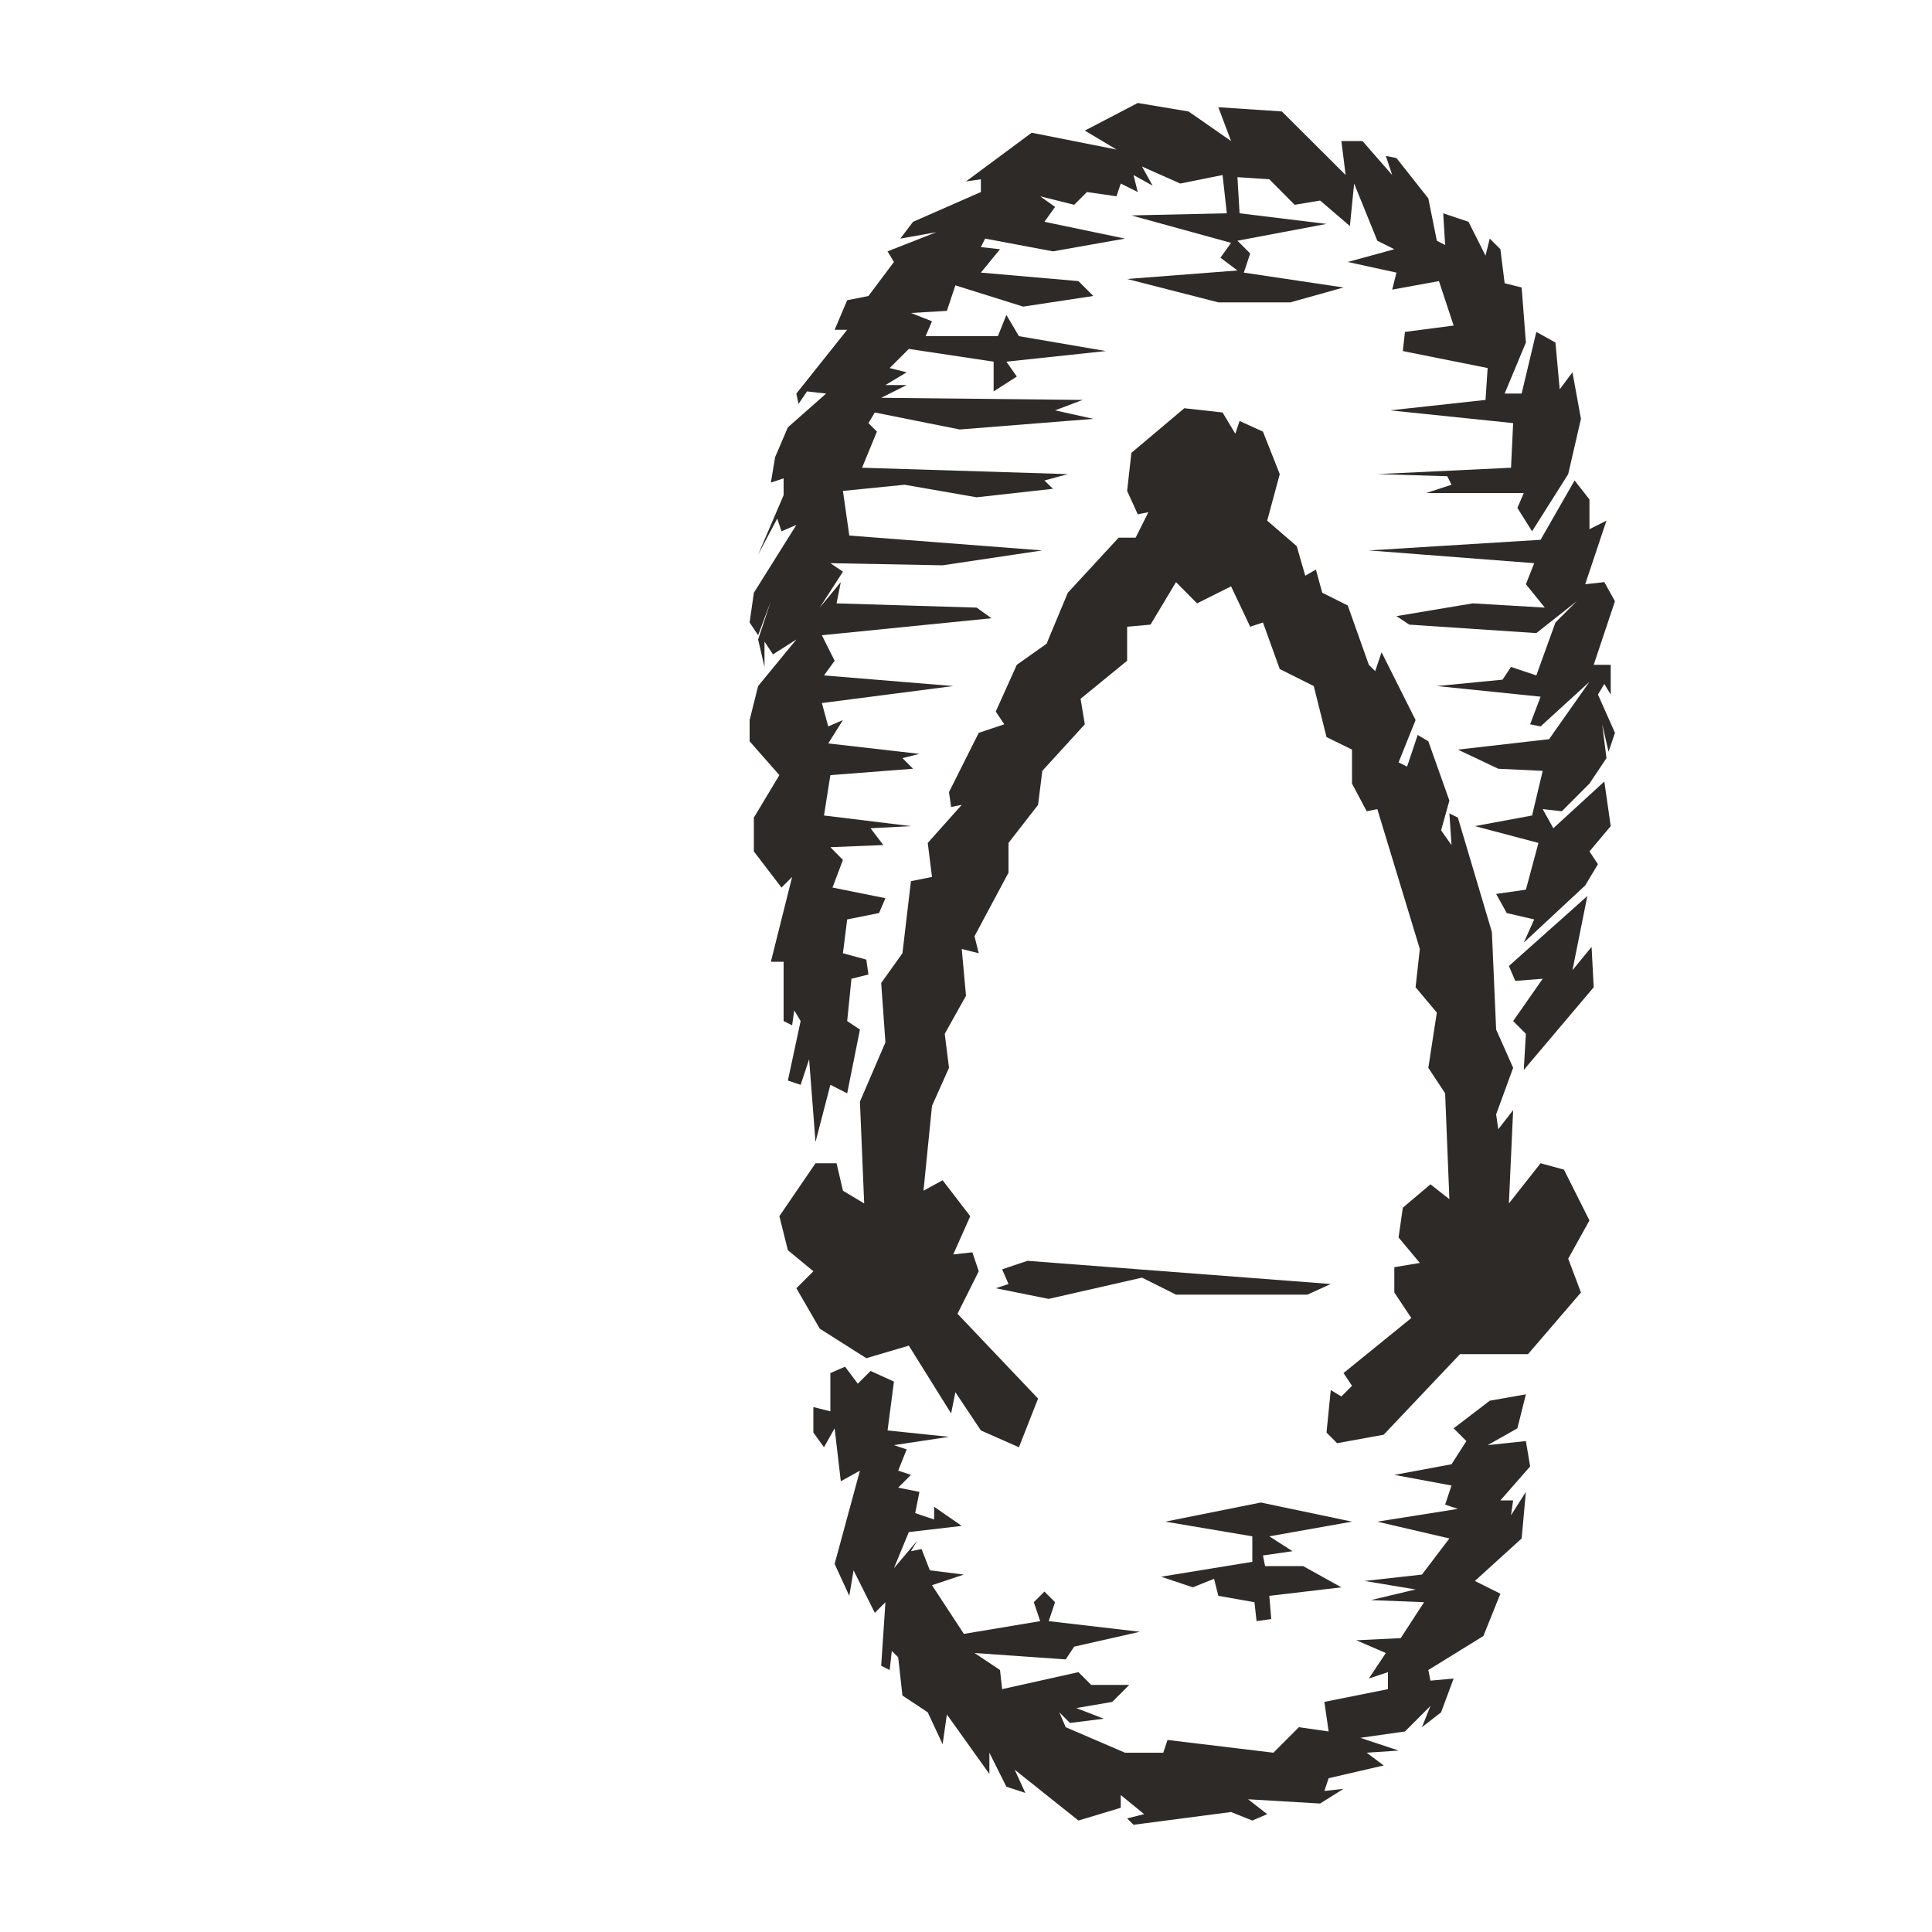
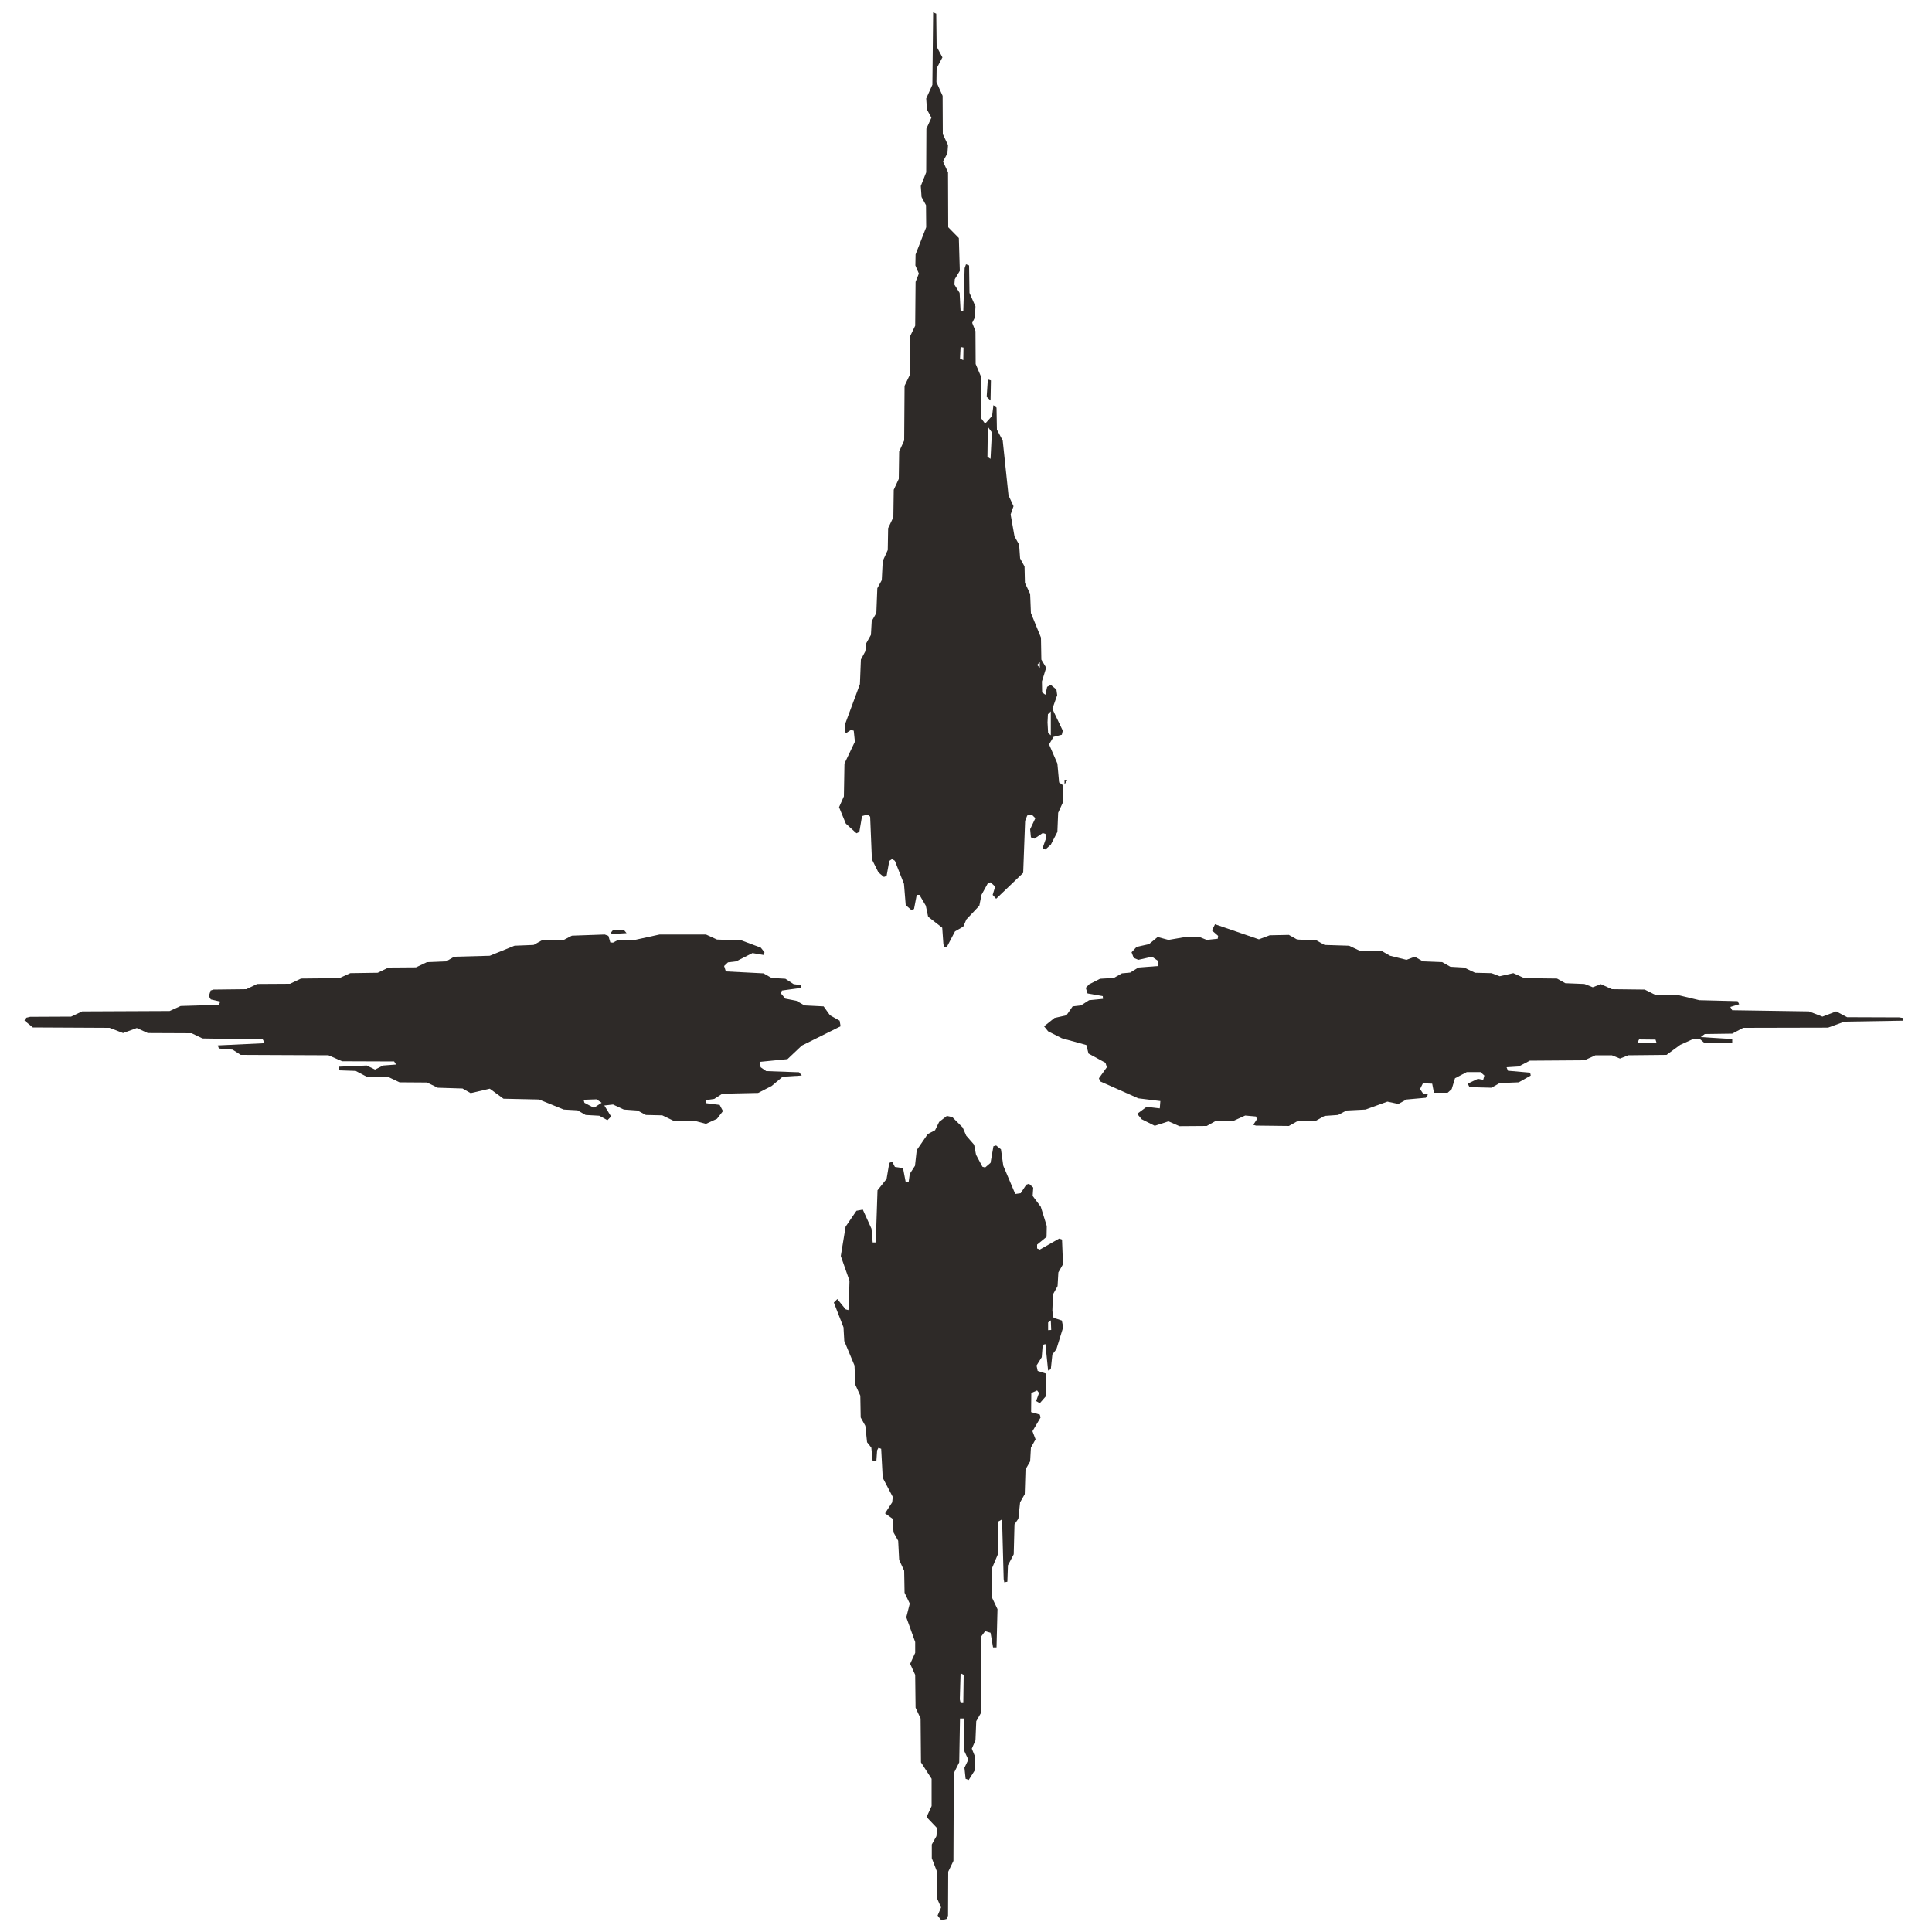
<svg xmlns="http://www.w3.org/2000/svg" viewBox="0 0 100 100" fill="#2E2A28" fill-rule="evenodd">
-   <path d="M58.89 5.33 L61.52 5.77 L63.72 7.3 L63.06 5.55 L66.35 5.77 L69.65 9.06 L69.43 7.3 L70.52 7.3 L72.06 9.06 L71.73 8.07 L72.28 8.18 L73.93 10.27 L74.37 12.46 L74.8 12.68 L74.7 11.04 L76.01 11.48 L76.89 13.23 L77.11 12.35 L77.66 12.9 L77.88 14.66 L78.76 14.88 L78.98 17.73 L77.88 20.37 L78.76 20.37 L79.52 17.18 L80.51 17.73 L80.73 20.15 L81.39 19.27 L81.83 21.68 L81.17 24.54 L79.3 27.5 L78.54 26.29 L78.87 25.52 L73.82 25.52 L75.13 25.09 L74.91 24.65 L71.29 24.54 L78.21 24.21 L78.32 21.9 L71.95 21.24 L76.89 20.7 L77.0 19.05 L72.61 18.17 L72.72 17.18 L75.24 16.85 L74.48 14.55 L72.06 14.99 L72.28 14.11 L69.76 13.56 L72.17 12.9 L71.29 12.46 L70.09 9.5 L69.87 11.7 L68.33 10.38 L67.01 10.6 L65.7 9.28 L64.05 9.17 L64.16 11.04 L68.66 11.59 L64.05 12.46 L64.71 13.12 L64.38 14.11 L69.54 14.88 L66.79 15.65 L63.06 15.65 L58.34 14.44 L64.05 14.0 L63.17 13.34 L63.72 12.57 L58.56 11.15 L63.5 11.04 L63.28 9.06 L61.09 9.5 L59.11 8.62 L59.66 9.61 L58.67 9.06 L58.89 9.94 L58.01 9.5 L57.79 10.16 L56.26 9.94 L55.6 10.6 L53.84 10.16 L54.61 10.71 L54.06 11.48 L58.23 12.35 L54.5 13.01 L50.99 12.35 L50.77 12.79 L51.76 12.9 L50.77 14.11 L55.82 14.55 L56.59 15.32 L52.96 15.87 L49.45 14.77 L49.01 16.09 L47.15 16.2 L48.24 16.63 L47.91 17.4 L51.65 17.4 L52.09 16.3 L52.74 17.4 L57.24 18.17 L52.09 18.72 L52.63 19.49 L51.43 20.26 L51.43 18.72 L47.04 18.06 L46.05 19.05 L46.93 19.27 L45.83 19.93 L46.93 19.93 L45.61 20.59 L56.04 20.7 L54.61 21.24 L56.59 21.68 L49.67 22.23 L45.28 21.35 L44.95 21.9 L45.39 22.34 L44.62 24.21 L55.27 24.54 L54.06 24.87 L54.5 25.3 L50.55 25.74 L46.82 25.09 L43.63 25.41 L43.96 27.72 L53.95 28.49 L48.79 29.26 L42.98 29.15 L43.63 29.59 L42.43 31.45 L43.52 30.13 L43.3 31.23 L50.55 31.45 L51.32 32.0 L42.54 32.88 L43.2 34.2 L42.65 34.96 L49.34 35.51 L42.54 36.39 L42.87 37.6 L43.63 37.27 L42.87 38.48 L47.59 39.02 L46.71 39.24 L47.26 39.79 L42.98 40.12 L42.65 42.21 L47.15 42.76 L45.06 42.87 L45.72 43.74 L42.98 43.85 L43.63 44.51 L43.09 45.94 L45.83 46.49 L45.5 47.26 L43.85 47.59 L43.63 49.34 L44.84 49.67 L44.95 50.44 L44.07 50.66 L43.85 52.85 L44.51 53.29 L43.85 56.59 L42.98 56.15 L42.21 59.11 L41.88 54.83 L41.44 56.15 L40.78 55.93 L41.44 52.85 L41.11 52.3 L41.0 53.07 L40.56 52.85 L40.56 49.78 L39.9 49.78 L41.0 45.39 L40.45 45.94 L39.02 44.07 L39.02 42.32 L40.34 40.12 L38.8 38.37 L38.8 37.27 L39.24 35.51 L41.22 33.1 L40.01 33.87 L39.57 33.21 L39.57 34.52 L39.24 33.1 L39.9 31.12 L39.24 32.88 L38.8 32.22 L39.02 30.68 L41.22 27.17 L40.45 27.5 L40.23 26.84 L39.24 28.71 L40.56 25.63 L40.56 24.76 L39.9 24.98 L40.12 23.66 L40.78 22.12 L42.76 20.37 L41.77 20.26 L41.33 20.91 L41.22 20.37 L43.85 17.07 L43.2 17.07 L43.85 15.54 L44.95 15.32 L46.27 13.56 L45.94 13.01 L48.46 12.02 L46.6 12.35 L47.26 11.48 L50.77 9.94 L50.77 9.28 L50.0 9.39 L53.4 6.87 L57.79 7.74 L56.15 6.76 L58.89 5.33 Z M61.3 21.13 L63.28 21.35 L63.94 22.45 L64.16 21.79 L65.37 22.34 L66.24 24.54 L65.59 26.95 L67.12 28.27 L67.56 29.8 L68.11 29.48 L68.44 30.68 L69.76 31.34 L70.85 34.41 L71.18 34.74 L71.51 33.76 L73.27 37.27 L72.39 39.46 L72.83 39.68 L73.38 38.04 L73.93 38.37 L75.02 41.44 L74.59 42.98 L75.13 43.74 L75.02 42.1 L75.46 42.32 L77.22 48.24 L77.44 53.29 L78.32 55.27 L77.44 57.68 L77.55 58.45 L78.32 57.46 L78.1 62.29 L79.74 60.21 L80.95 60.54 L82.27 63.17 L81.17 65.15 L81.83 66.9 L79.09 70.09 L75.57 70.09 L71.62 74.26 L69.21 74.7 L68.66 74.15 L68.88 71.95 L69.43 72.28 L69.98 71.73 L69.54 71.07 L73.05 68.22 L72.17 66.9 L72.17 65.59 L73.49 65.37 L72.39 64.05 L72.61 62.51 L74.04 61.3 L75.02 62.07 L74.8 56.59 L73.93 55.27 L74.37 52.41 L73.27 51.1 L73.49 49.12 L71.29 41.88 L70.74 41.99 L69.98 40.56 L69.98 38.8 L68.66 38.15 L68.0 35.51 L66.24 34.63 L65.37 32.22 L64.71 32.44 L63.72 30.35 L61.96 31.23 L60.87 30.13 L59.55 32.33 L58.34 32.44 L58.34 34.2 L55.93 36.17 L56.15 37.49 L53.95 39.9 L53.73 41.66 L52.2 43.63 L52.2 45.17 L50.44 48.46 L50.66 49.34 L49.78 49.12 L50.0 51.54 L48.9 53.51 L49.12 55.27 L48.24 57.24 L47.8 61.63 L48.79 61.09 L50.22 62.95 L49.34 64.93 L50.33 64.82 L50.66 65.8 L49.56 68.0 L53.73 72.39 L52.74 74.91 L50.77 74.04 L49.45 72.06 L49.23 73.16 L47.04 69.65 L44.84 70.3 L42.43 68.77 L41.22 66.68 L42.1 65.8 L40.78 64.71 L40.34 62.95 L42.21 60.21 L43.3 60.21 L43.63 61.63 L44.73 62.29 L44.51 57.02 L45.83 53.95 L45.61 50.88 L46.71 49.34 L47.15 45.61 L48.24 45.39 L48.02 43.63 L49.78 41.66 L49.23 41.77 L49.12 41.0 L50.66 37.93 L51.98 37.49 L51.54 36.83 L52.63 34.41 L54.17 33.32 L55.27 30.68 L57.9 27.83 L58.78 27.83 L59.44 26.51 L58.89 26.62 L58.34 25.41 L58.56 23.44 L61.3 21.13 Z M81.5 24.87 L82.27 25.85 L82.27 27.39 L83.15 26.95 L82.05 30.24 L83.04 30.13 L83.59 31.12 L82.49 34.41 L83.37 34.41 L83.37 35.95 L83.04 35.4 L82.71 35.95 L83.59 37.93 L83.26 38.91 L82.93 37.49 L83.15 39.24 L82.27 40.56 L80.84 41.99 L79.85 41.88 L80.4 42.87 L83.04 40.45 L83.37 42.76 L82.27 44.07 L82.71 44.73 L82.05 45.83 L78.87 48.79 L79.41 47.59 L77.99 47.26 L77.44 46.27 L78.98 46.05 L79.63 43.63 L76.34 42.76 L79.3 42.21 L79.85 39.9 L77.55 39.79 L75.46 38.8 L80.18 38.26 L82.27 35.29 L79.74 37.6 L79.2 37.49 L79.74 36.06 L74.37 35.51 L77.77 35.18 L78.21 34.52 L79.52 34.96 L80.51 32.22 L81.61 31.12 L79.52 32.77 L72.94 32.33 L72.28 31.89 L76.23 31.23 L79.96 31.45 L78.98 30.24 L79.41 29.15 L70.85 28.49 L79.74 27.94 L81.5 24.87 Z M82.16 46.38 L81.39 50.22 L82.38 49.01 L82.49 51.1 L78.87 55.38 L78.98 53.51 L78.32 52.85 L79.85 50.66 L78.43 50.77 L78.1 50.0 L82.16 46.38 Z M53.18 65.26 L68.88 66.46 L67.67 67.01 L60.87 67.01 L59.11 66.13 L54.28 67.23 L51.54 66.68 L52.2 66.46 L51.87 65.7 L53.18 65.26 Z M43.74 70.74 L44.4 71.62 L45.06 70.96 L46.27 71.51 L45.94 74.04 L49.12 74.37 L46.27 74.8 L46.93 75.02 L46.49 76.12 L47.15 76.34 L46.49 77.0 L47.59 77.22 L47.37 78.32 L48.35 78.65 L48.35 77.99 L49.78 78.98 L47.04 79.3 L46.27 81.17 L47.48 79.74 L47.15 80.29 L47.7 80.18 L48.13 81.28 L49.89 81.5 L48.24 82.05 L49.89 84.57 L53.84 83.91 L53.51 82.93 L54.06 82.38 L54.61 82.93 L54.28 83.91 L59.0 84.46 L55.6 85.23 L55.16 85.89 L50.44 85.56 L51.76 86.44 L51.87 87.43 L55.82 86.55 L56.48 87.21 L58.45 87.21 L57.57 88.09 L55.71 88.41 L57.13 88.96 L55.38 89.18 L54.83 88.63 L55.16 89.4 L58.23 90.72 L60.21 90.72 L60.43 90.06 L65.91 90.72 L67.23 89.4 L68.77 89.62 L68.55 88.09 L71.84 87.43 L71.84 86.55 L70.85 86.88 L71.73 85.56 L70.2 84.9 L72.5 84.79 L73.71 82.93 L70.96 82.82 L73.27 82.27 L70.63 81.83 L73.6 81.5 L75.02 79.63 L71.29 78.76 L75.46 78.1 L74.8 77.88 L75.13 76.89 L72.17 76.34 L75.13 75.79 L75.9 74.59 L75.24 73.93 L77.11 72.5 L78.98 72.17 L78.54 73.93 L77.0 74.8 L78.98 74.59 L79.2 75.9 L77.66 77.66 L78.32 77.66 L78.21 78.43 L78.98 77.22 L78.76 79.63 L76.34 81.83 L77.66 82.49 L76.78 84.68 L73.93 86.44 L74.04 86.99 L75.24 86.88 L74.59 88.63 L73.6 89.4 L74.04 88.3 L72.72 89.62 L70.41 89.95 L72.39 90.61 L70.74 90.72 L71.62 91.38 L68.77 92.04 L68.55 92.7 L69.54 92.59 L68.33 93.35 L64.6 93.13 L65.59 93.9 L64.82 94.23 L63.72 93.79 L58.67 94.45 L58.34 94.12 L59.22 93.9 L58.01 92.91 L58.01 93.57 L55.82 94.23 L52.52 91.6 L53.07 92.8 L52.09 92.48 L51.21 90.72 L51.21 91.82 L49.01 88.74 L48.79 90.28 L48.02 88.63 L46.71 87.76 L46.49 85.78 L46.16 85.45 L46.05 86.44 L45.61 86.22 L45.83 82.93 L45.28 83.48 L44.18 81.28 L43.96 82.6 L43.2 80.95 L44.51 76.12 L43.52 76.67 L43.2 73.93 L42.65 74.91 L42.1 74.15 L42.1 72.83 L42.98 73.05 L42.98 71.07 L43.74 70.74 Z M65.26 77.77 L69.98 78.76 L65.7 79.52 L66.9 80.29 L65.37 80.51 L65.48 81.06 L67.45 81.06 L69.43 82.16 L65.7 82.6 L65.8 83.8 L65.04 83.91 L64.93 82.93 L63.06 82.6 L62.84 81.72 L61.74 82.16 L60.1 81.61 L64.82 80.84 L64.82 79.52 L60.32 78.76 L65.26 77.77 Z" />
+   <path d="M48.30 0.64 48.46 0.71 48.48 2.41 48.78 2.97 48.48 3.54 48.47 4.25 48.79 4.96 48.80 6.94 49.07 7.51 49.04 7.93 48.81 8.36 49.07 8.92 49.08 11.76 49.63 12.32 49.68 14.02 49.42 14.45 49.40 14.73 49.67 15.16 49.72 16.09 49.86 16.09 49.93 13.88 50.00 13.68 50.16 13.74 50.18 15.16 50.49 15.86 50.46 16.43 50.32 16.71 50.49 17.14 50.50 18.84 50.80 19.55 50.80 21.67 50.99 21.93 51.35 21.53 51.42 20.97 51.58 21.10 51.60 22.24 51.90 22.80 52.20 25.64 52.46 26.20 52.31 26.63 52.51 27.76 52.75 28.19 52.80 28.90 53.03 29.32 53.05 30.17 53.32 30.74 53.36 31.73 53.88 33.00 53.90 34.14 54.15 34.56 53.93 35.27 53.94 35.84 54.11 35.96 54.20 35.55 54.39 35.45 54.68 35.69 54.72 35.98 54.47 36.69 55.01 37.82 54.96 38.03 54.53 38.14 54.30 38.53 54.73 39.52 54.82 40.50 55.03 40.65 55.03 41.50 54.77 42.07 54.73 43.06 54.39 43.72 54.11 43.97 53.96 43.91 54.16 43.34 54.11 43.16 53.97 43.12 53.54 43.41 53.36 43.34 53.32 42.92 53.59 42.35 53.40 42.16 53.17 42.21 53.06 42.49 52.96 45.18 51.56 46.52 51.38 46.32 51.51 45.89 51.27 45.67 51.13 45.72 50.80 46.32 50.69 46.88 50.02 47.59 49.86 47.96 49.43 48.21 49.01 49.01 48.87 49.01 48.83 48.87 48.77 48.02 48.04 47.45 47.92 46.88 47.59 46.32 47.45 46.32 47.31 47.05 47.17 47.10 46.88 46.85 46.79 45.75 46.32 44.56 46.18 44.46 46.03 44.56 45.89 45.34 45.75 45.39 45.47 45.16 45.13 44.48 45.04 42.27 44.90 42.16 44.62 42.24 44.48 43.06 44.33 43.13 43.78 42.63 43.43 41.78 43.68 41.22 43.71 39.52 44.25 38.39 44.19 37.82 44.05 37.78 43.77 37.96 43.72 37.54 44.51 35.41 44.56 34.14 44.79 33.71 44.84 33.29 45.08 32.86 45.12 32.15 45.36 31.73 45.41 30.45 45.64 30.03 45.69 29.04 45.95 28.47 45.97 27.34 46.24 26.77 46.26 25.35 46.52 24.79 46.54 23.37 46.80 22.80 46.82 19.97 47.09 19.41 47.10 17.42 47.37 16.86 47.39 14.59 47.56 14.16 47.38 13.74 47.39 13.17 47.94 11.76 47.93 10.62 47.70 10.20 47.66 9.63 47.94 8.92 47.95 6.66 48.21 6.09 47.98 5.67 47.94 5.10 48.26 4.39 48.30 0.64Z M49.72 17.96 49.69 18.56 49.86 18.64 49.87 17.99 49.72 17.96Z M51.13 19.64 51.29 19.69 51.27 20.73 51.07 20.54 51.13 19.64Z M51.13 22.09 51.11 23.65 51.27 23.75 51.34 22.38 51.13 22.09Z M53.82 34.27 53.68 34.42 53.82 34.56 53.82 34.27Z M54.39 36.82 54.24 36.97 54.22 37.39 54.25 37.94 54.39 38.06 54.39 36.82Z M55.10 40.36 55.24 40.37 55.10 40.61 55.10 40.36Z M62.89 47.84 65.16 48.62 65.72 48.41 66.71 48.39 67.14 48.63 68.13 48.67 68.56 48.91 69.83 48.95 70.40 49.22 71.53 49.23 71.95 49.47 72.80 49.68 73.23 49.52 73.65 49.76 74.65 49.80 75.07 50.04 75.78 50.08 76.35 50.35 77.20 50.37 77.62 50.53 78.33 50.37 78.90 50.63 80.59 50.65 81.02 50.89 82.01 50.93 82.44 51.10 82.86 50.94 83.43 51.20 85.13 51.22 85.69 51.50 86.83 51.50 87.96 51.77 89.94 51.82 90.02 51.98 89.56 52.12 89.66 52.29 93.63 52.35 94.33 52.62 95.04 52.35 95.61 52.65 98.30 52.66 98.50 52.69 98.51 52.83 95.47 52.88 94.62 53.19 90.23 53.20 89.66 53.50 88.24 53.52 88.03 53.68 89.66 53.78 89.66 53.99 88.24 54.00 87.96 53.76 87.68 53.76 86.97 54.08 86.26 54.60 84.28 54.62 83.85 54.79 83.43 54.62 82.58 54.62 82.01 54.88 79.18 54.90 78.61 55.20 77.98 55.24 78.05 55.42 79.20 55.52 79.23 55.67 78.61 56.02 77.62 56.06 77.20 56.30 76.06 56.27 75.97 56.09 76.49 55.84 76.77 55.89 76.83 55.67 76.63 55.49 75.92 55.49 75.31 55.81 75.14 56.37 74.93 56.56 74.22 56.56 74.13 56.09 73.65 56.07 73.50 56.37 73.65 56.59 73.91 56.66 73.80 56.82 72.80 56.91 72.38 57.14 71.81 57.02 70.68 57.43 69.69 57.48 69.26 57.71 68.56 57.76 68.13 58.00 67.14 58.04 66.71 58.28 65.01 58.26 64.87 58.22 65.06 57.93 65.01 57.79 64.45 57.74 63.88 58.00 62.89 58.04 62.46 58.28 61.05 58.29 60.48 58.04 59.77 58.27 59.09 57.93 58.86 57.65 59.35 57.29 60.03 57.37 60.06 56.99 58.92 56.85 56.94 55.97 56.88 55.81 57.29 55.24 57.22 55.01 56.34 54.53 56.23 54.09 54.96 53.74 54.25 53.38 54.04 53.12 54.58 52.69 55.20 52.55 55.52 52.09 55.95 52.04 56.37 51.77 57.09 51.70 57.08 51.56 56.29 51.42 56.20 51.13 56.37 50.95 56.94 50.66 57.65 50.62 58.07 50.38 58.50 50.34 58.92 50.08 59.96 50.00 59.92 49.72 59.63 49.52 58.92 49.68 58.68 49.58 58.57 49.29 58.83 49.01 59.47 48.87 59.92 48.50 60.48 48.65 61.47 48.48 62.04 48.48 62.46 48.65 63.03 48.59 63.05 48.44 62.73 48.16 62.89 47.84Z M31.73 48.14 32.29 48.13 32.43 48.30 31.73 48.34 31.60 48.30 31.73 48.14Z M29.60 48.43 31.30 48.37 31.49 48.44 31.59 48.78 31.73 48.79 32.01 48.64 32.86 48.65 34.14 48.37 36.54 48.37 37.11 48.63 38.39 48.68 39.38 49.05 39.57 49.29 39.53 49.43 38.95 49.33 38.10 49.76 37.68 49.81 37.48 50.00 37.57 50.28 39.52 50.38 39.94 50.62 40.65 50.66 41.08 50.94 41.47 50.99 41.48 51.13 40.47 51.27 40.42 51.42 40.65 51.69 41.22 51.80 41.64 52.04 42.63 52.09 42.96 52.55 43.46 52.83 43.51 53.12 41.50 54.12 40.76 54.82 39.34 54.96 39.37 55.24 39.66 55.44 41.36 55.50 41.50 55.67 40.51 55.73 39.94 56.21 39.24 56.57 37.39 56.61 36.97 56.88 36.56 56.94 36.54 57.10 37.25 57.19 37.42 57.51 37.11 57.91 36.54 58.17 35.98 58.02 34.84 58.00 34.28 57.73 33.43 57.71 33.00 57.48 32.29 57.43 31.73 57.17 31.28 57.22 31.63 57.79 31.44 57.98 31.02 57.75 30.31 57.71 29.89 57.47 29.18 57.43 27.90 56.91 26.06 56.87 25.35 56.35 24.36 56.58 23.94 56.34 22.66 56.30 22.10 56.03 20.68 56.02 20.11 55.75 18.98 55.73 18.41 55.43 17.56 55.40 17.56 55.21 18.98 55.15 19.41 55.36 19.83 55.15 20.50 55.10 20.40 54.94 17.71 54.93 17.00 54.62 12.46 54.60 12.04 54.33 11.33 54.27 11.27 54.11 13.60 54.00 13.69 53.97 13.60 53.80 10.48 53.75 9.92 53.48 7.65 53.47 7.08 53.21 6.37 53.47 5.67 53.20 1.70 53.18 1.27 52.83 1.31 52.69 1.56 52.63 3.68 52.62 4.25 52.35 8.78 52.33 9.35 52.07 11.33 52.01 11.40 51.84 10.91 51.73 10.81 51.56 10.90 51.27 11.05 51.22 12.75 51.20 13.31 50.93 15.01 50.92 15.58 50.65 17.56 50.63 18.13 50.37 19.55 50.35 20.11 50.08 21.53 50.07 22.10 49.80 23.09 49.76 23.51 49.52 25.35 49.47 26.63 48.95 27.62 48.91 28.05 48.67 29.18 48.65 29.60 48.43Z M84.84 53.80 84.75 53.97 84.84 54.00 85.74 53.97 85.69 53.81 84.84 53.80Z M30.31 56.92 30.21 56.94 30.25 57.08 30.74 57.34 31.14 57.08 30.88 56.90 30.31 56.92Z M49.01 57.76 49.29 57.82 49.83 58.36 50.01 58.78 50.42 59.25 50.52 59.77 50.85 60.39 50.99 60.43 51.27 60.19 51.42 59.33 51.56 59.29 51.81 59.49 51.93 60.34 52.55 61.80 52.83 61.76 53.12 61.32 53.26 61.27 53.48 61.47 53.45 61.90 53.87 62.46 54.18 63.46 54.17 64.02 53.68 64.42 53.68 64.62 53.82 64.68 54.82 64.11 54.97 64.16 55.02 65.44 54.78 65.86 54.74 66.57 54.50 67.00 54.47 67.85 54.53 68.21 54.96 68.35 55.03 68.70 54.68 69.83 54.47 70.11 54.39 70.87 54.25 70.94 54.11 69.57 53.97 69.61 53.92 70.25 53.65 70.68 53.71 70.96 54.15 71.10 54.16 72.24 53.82 72.63 53.63 72.52 53.78 72.10 53.68 71.97 53.38 72.10 53.37 73.09 53.82 73.22 53.86 73.37 53.44 74.08 53.60 74.50 53.36 74.93 53.32 75.64 53.08 76.06 53.04 77.34 52.80 77.76 52.71 78.61 52.51 78.90 52.47 80.45 52.17 81.02 52.14 81.87 51.98 81.90 51.95 81.73 51.87 78.75 51.84 78.66 51.68 78.75 51.65 80.45 51.35 81.16 51.36 82.72 51.63 83.29 51.58 85.27 51.40 85.27 51.27 84.51 50.99 84.43 50.79 84.70 50.77 88.67 50.53 89.09 50.49 90.08 50.30 90.51 50.47 90.93 50.45 91.64 50.14 92.13 49.98 92.07 49.92 91.50 50.12 91.08 49.92 90.65 49.88 88.95 49.69 88.95 49.65 91.22 49.37 91.78 49.35 96.32 49.08 96.88 49.07 99.15 49.01 99.32 48.73 99.40 48.53 99.15 48.71 98.73 48.52 98.30 48.50 96.88 48.23 96.18 48.23 95.47 48.47 95.04 48.50 94.62 47.96 94.05 48.22 93.48 48.22 92.07 47.67 91.22 47.65 88.95 47.39 88.39 47.37 86.69 47.11 86.12 47.37 85.55 47.37 84.99 46.91 83.71 47.09 83.00 46.82 82.44 46.80 81.30 46.54 80.74 46.49 79.75 46.25 79.32 46.20 78.61 45.81 78.33 46.18 77.76 46.21 77.48 45.69 76.49 45.61 74.99 45.47 74.94 45.40 75.07 45.36 75.64 45.17 75.64 45.10 74.93 44.88 74.65 44.79 73.80 44.55 73.37 44.53 72.24 44.27 71.67 44.23 70.68 43.70 69.41 43.66 68.70 43.16 67.42 43.34 67.24 43.77 67.77 43.91 67.81 43.93 67.71 43.97 66.29 43.52 65.01 43.77 63.49 44.33 62.67 44.66 62.61 45.11 63.60 45.17 64.31 45.33 64.31 45.42 61.61 45.89 61.02 46.03 60.19 46.18 60.13 46.32 60.40 46.74 60.46 46.88 61.19 47.03 61.19 47.09 60.76 47.36 60.34 47.45 59.53 48.02 58.70 48.40 58.50 48.61 58.07 49.01 57.76Z M54.39 68.34 54.25 68.45 54.25 68.85 54.41 68.84 54.39 68.34Z M49.72 86.61 49.68 87.96 49.72 88.15 49.86 88.15 49.88 86.69 49.72 86.61Z" />
</svg>
